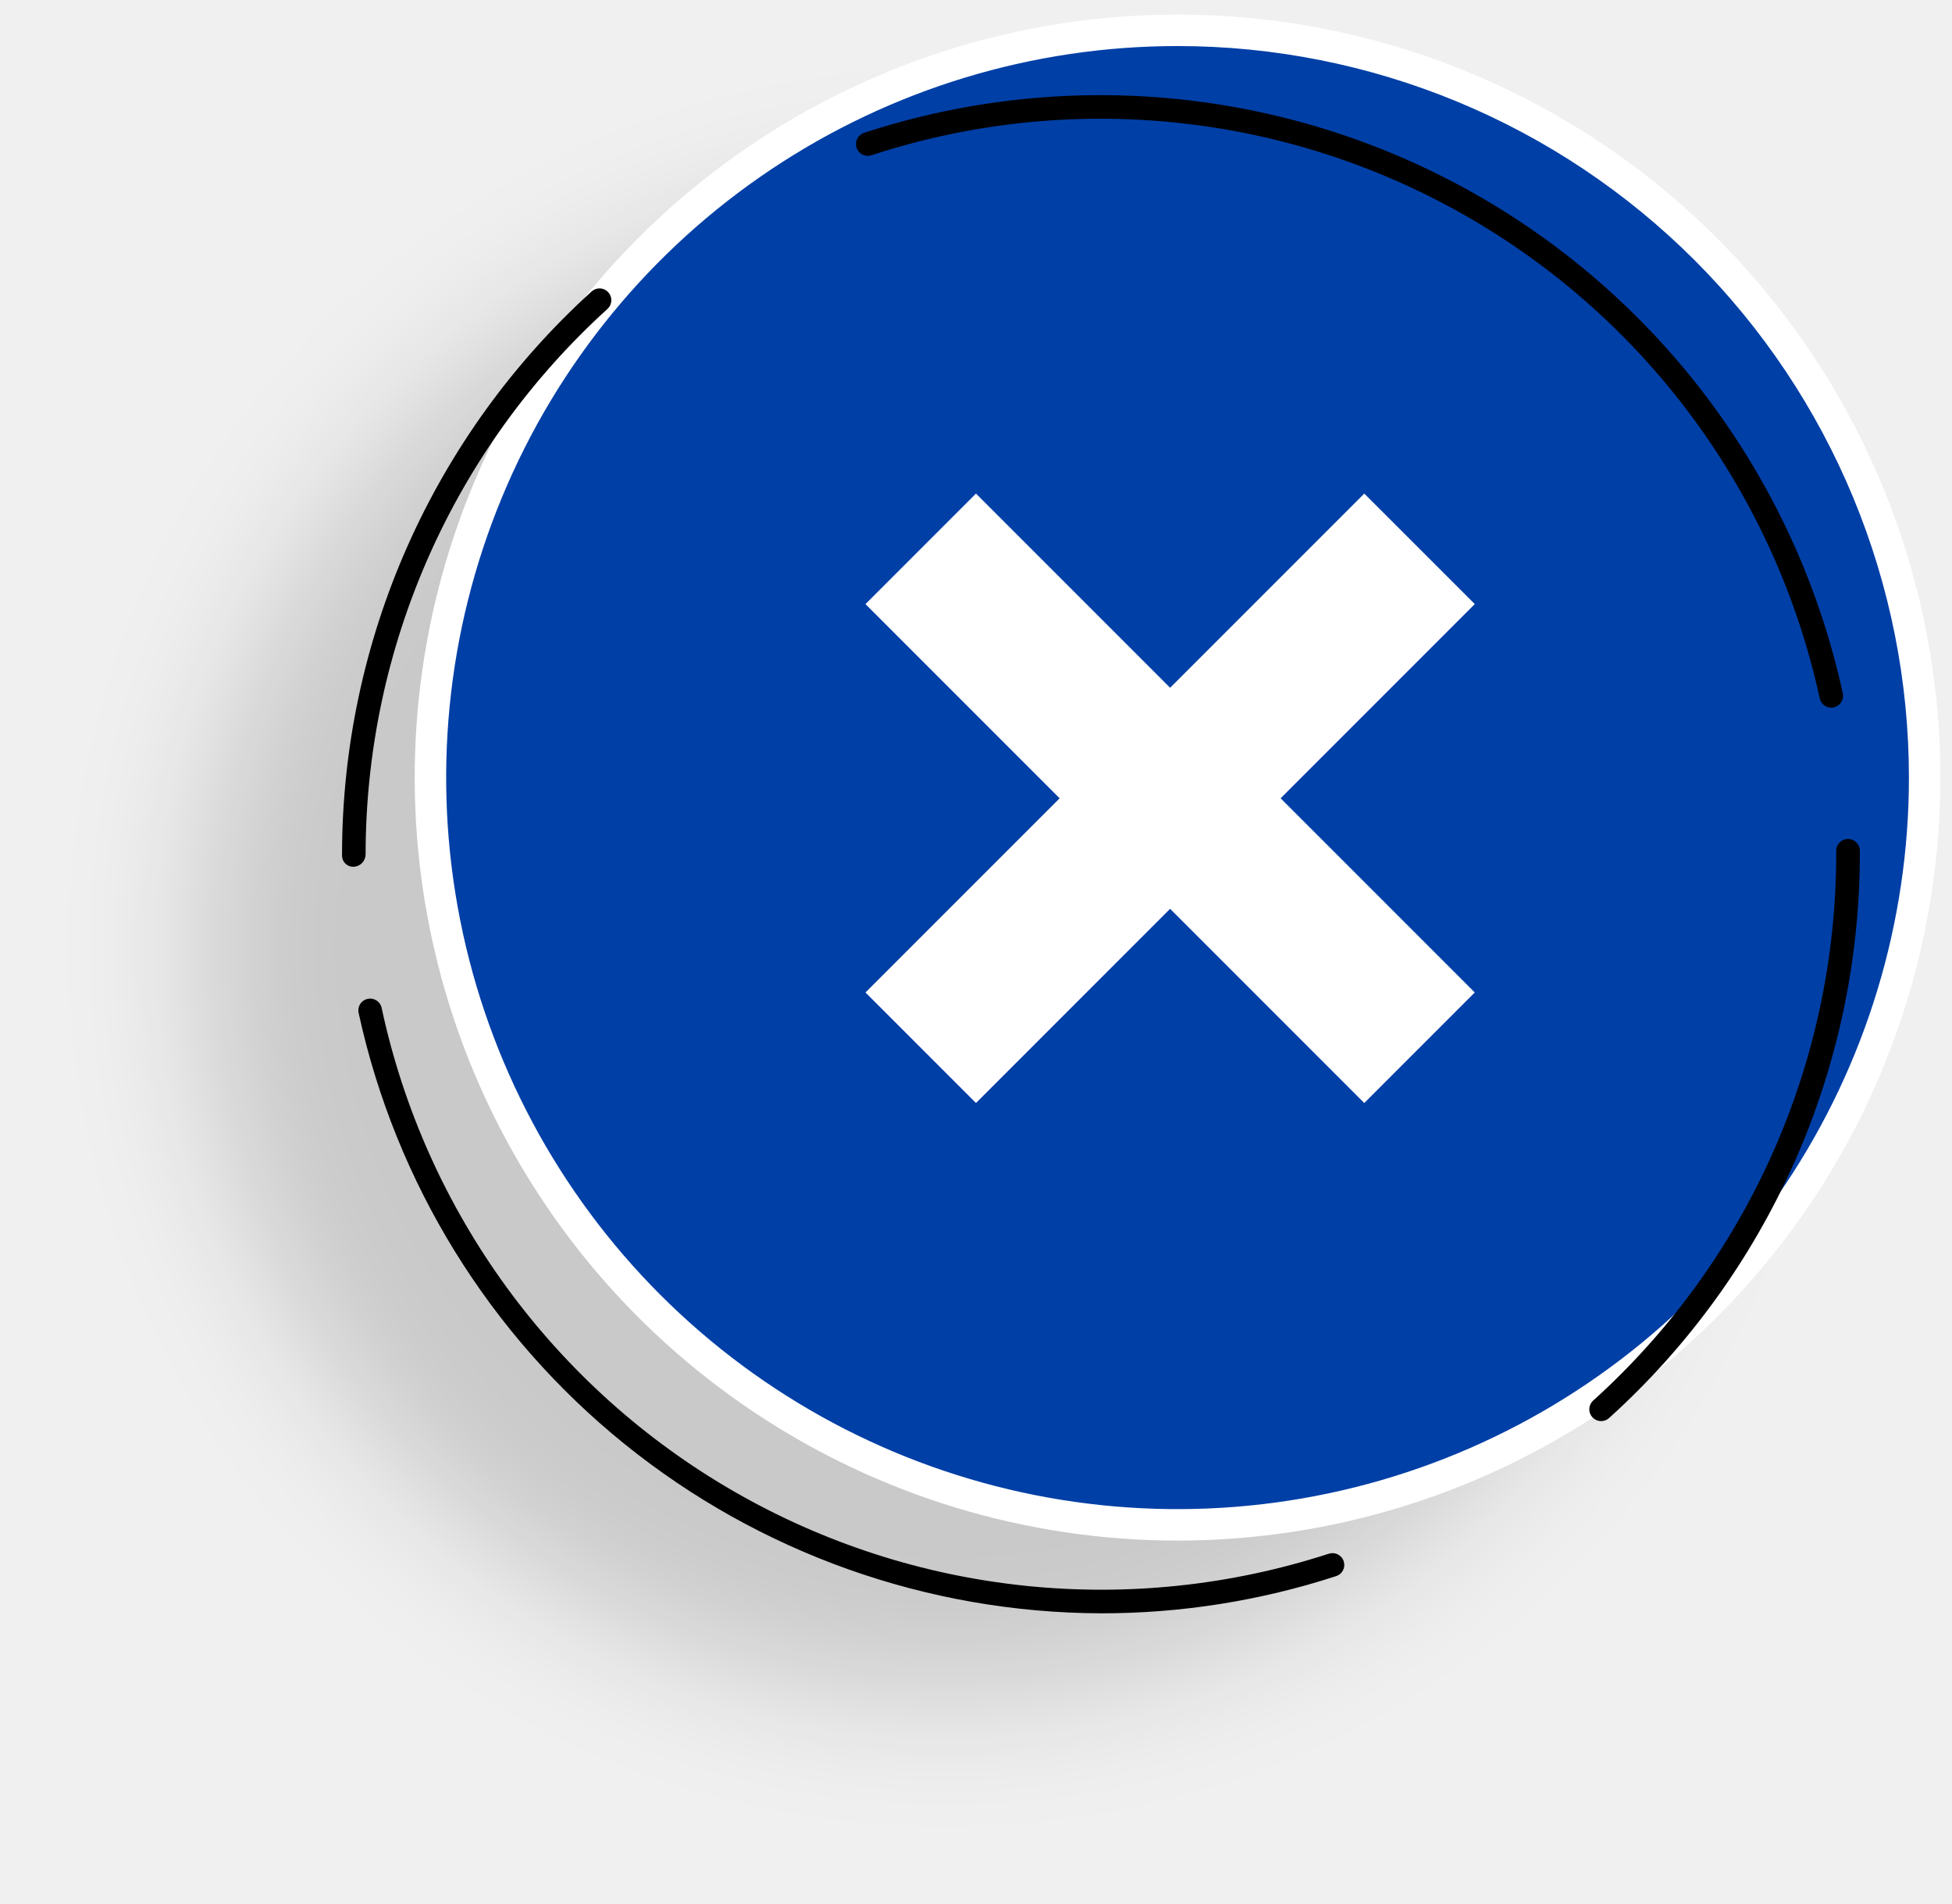
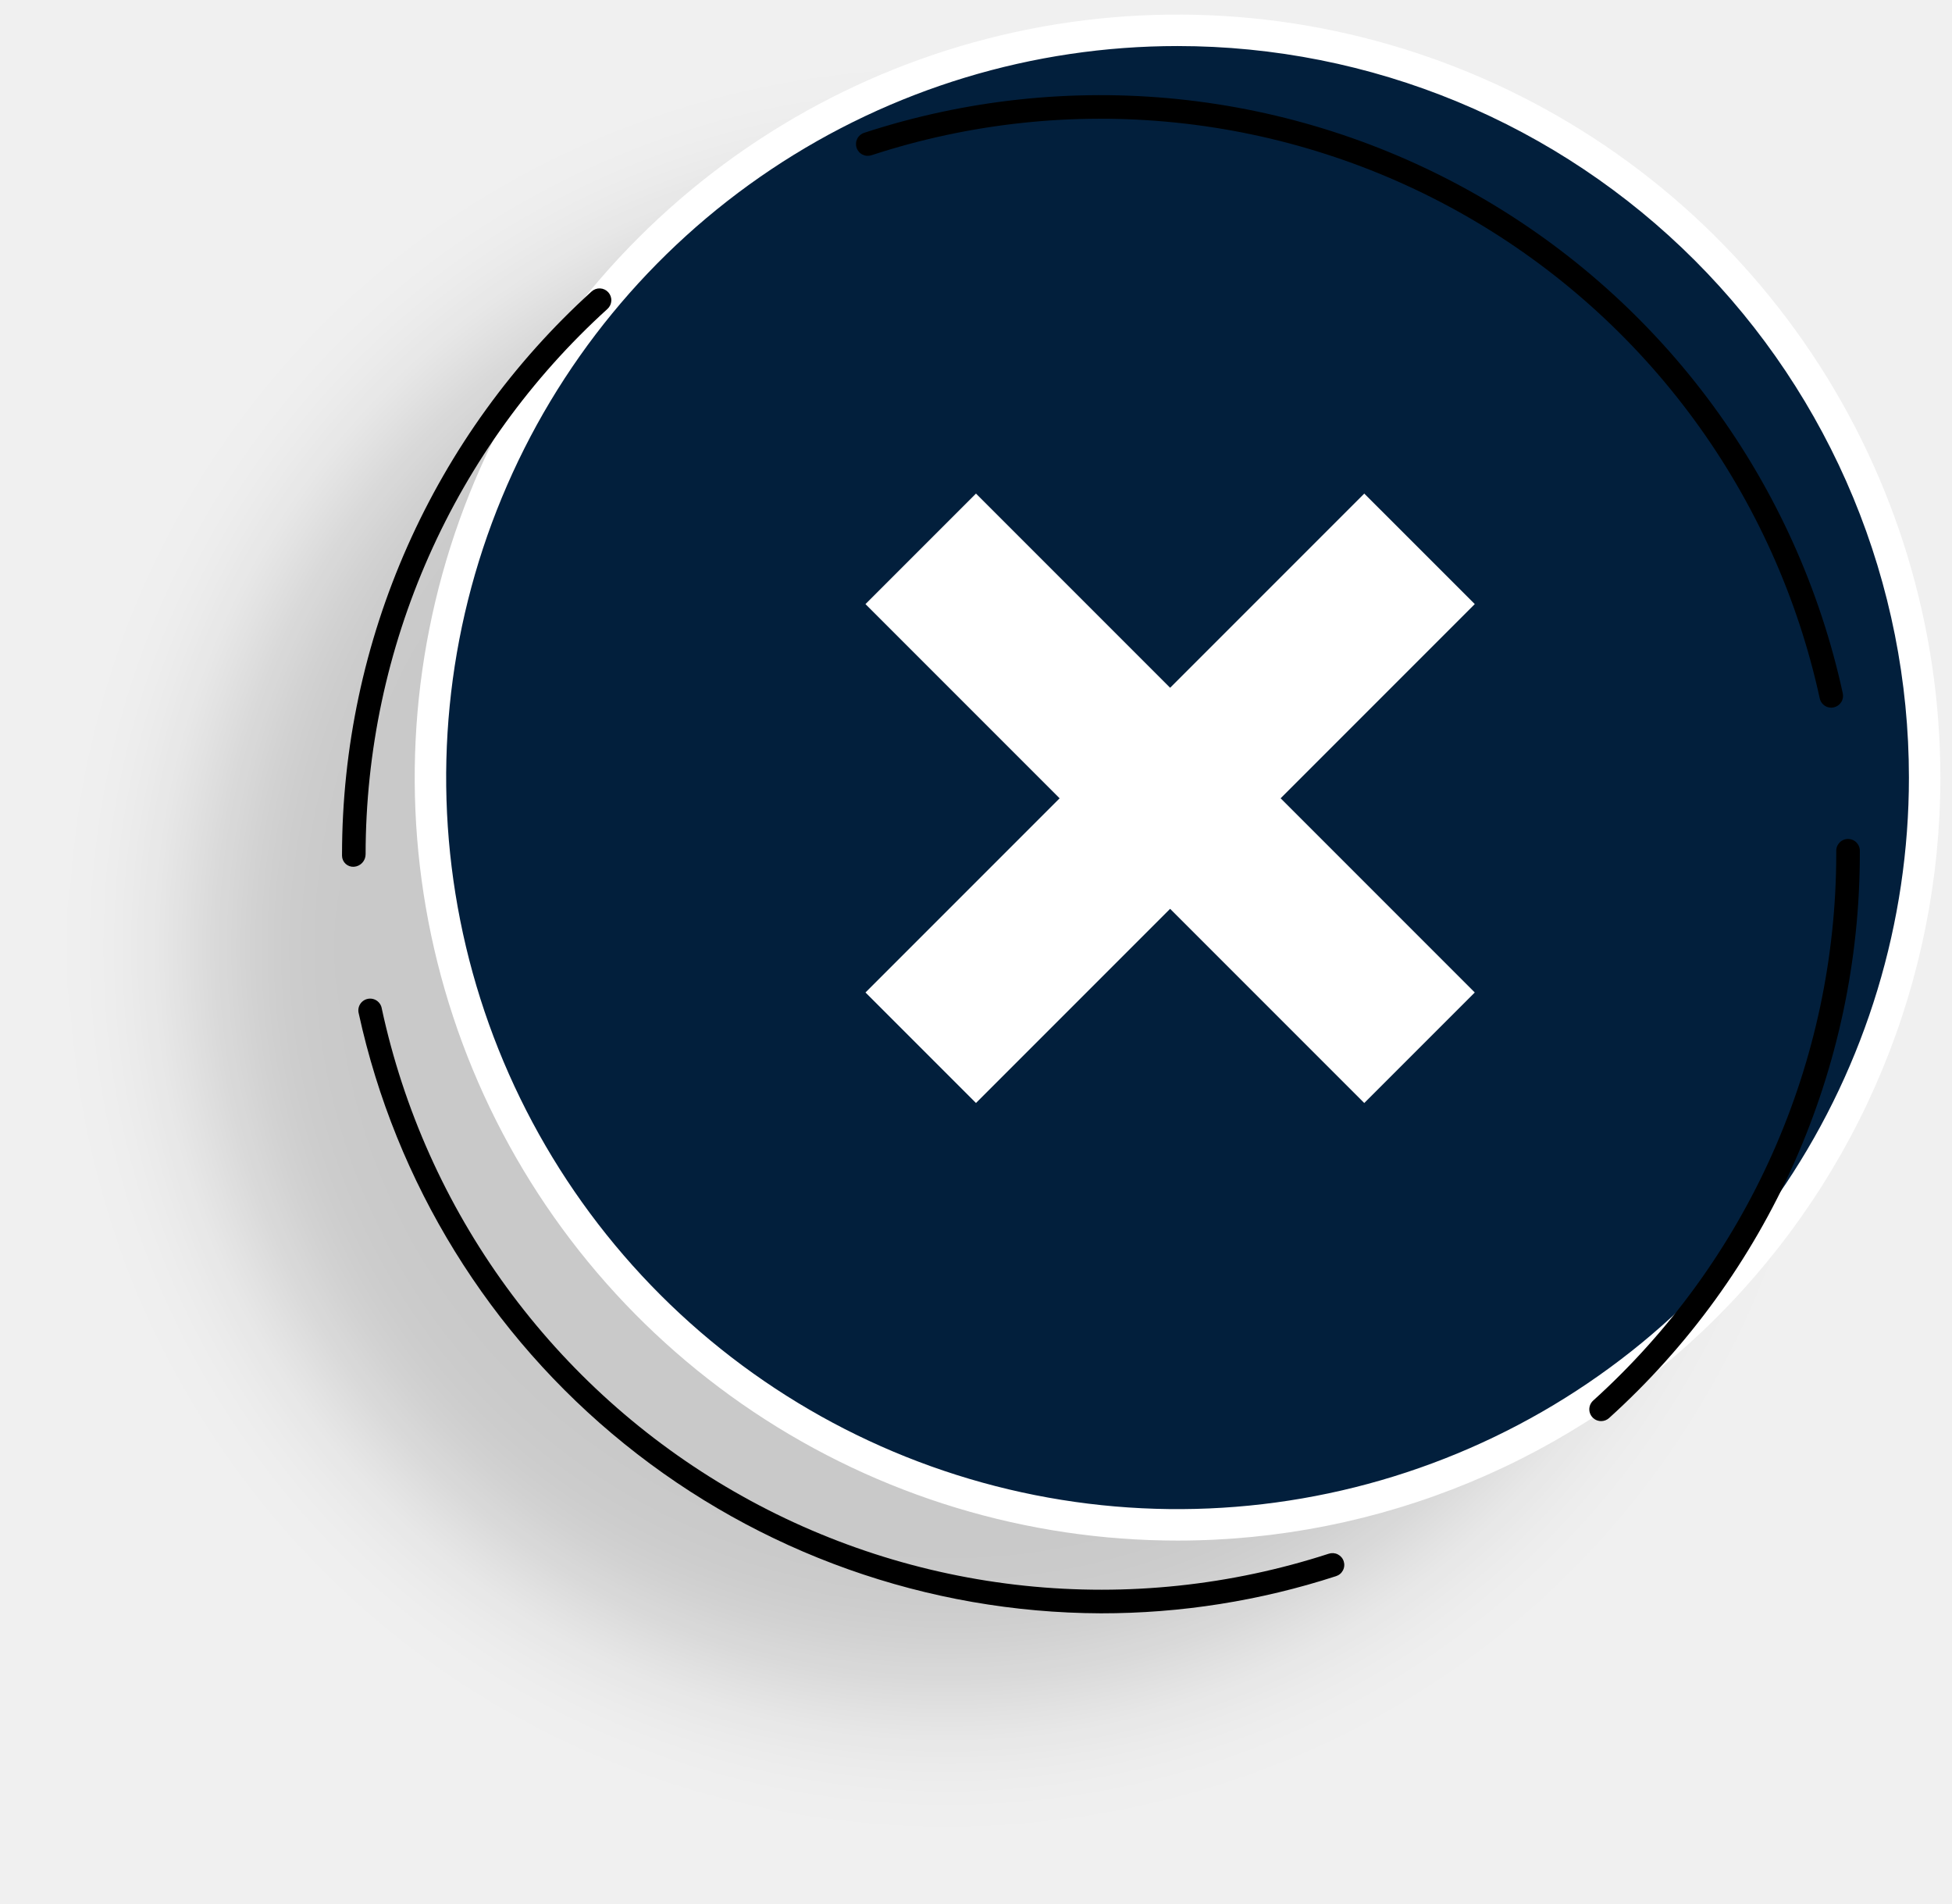
<svg xmlns="http://www.w3.org/2000/svg" width="161" height="157" viewBox="0 0 161 157" fill="none">
  <g clip-path="url(#clip0_168_319)">
    <g filter="url(#filter0_d_168_319)">
-       <path d="M97.117 125.747C131.15 125.747 158.739 98.158 158.739 64.125C158.739 30.092 131.15 2.503 97.117 2.503C63.084 2.503 35.495 30.092 35.495 64.125C35.495 98.158 63.084 125.747 97.117 125.747Z" fill="#003FA6" />
+       <path d="M97.117 125.747C131.15 125.747 158.739 98.158 158.739 64.125C158.739 30.092 131.15 2.503 97.117 2.503C63.084 2.503 35.495 30.092 35.495 64.125C35.495 98.158 63.084 125.747 97.117 125.747Z" fill="#021F3C" />
    </g>
    <path d="M97.122 127.039C84.678 127.039 72.514 123.349 62.167 116.435C51.82 109.521 43.756 99.695 38.994 88.198C34.232 76.701 32.986 64.051 35.414 51.846C37.842 39.641 43.834 28.43 52.634 19.631C61.433 10.832 72.644 4.84 84.849 2.412C97.054 -0.016 109.704 1.23 121.201 5.992C132.698 10.755 142.524 18.819 149.438 29.166C156.351 39.513 160.041 51.677 160.041 64.121C160.041 72.384 158.414 80.565 155.252 88.199C152.09 95.833 147.455 102.769 141.613 108.611C135.77 114.454 128.834 119.088 121.2 122.25C113.566 125.412 105.385 127.039 97.122 127.039ZM97.122 3.797C85.191 3.797 73.528 7.335 63.608 13.964C53.688 20.593 45.956 30.014 41.391 41.037C36.825 52.059 35.631 64.189 37.958 75.89C40.286 87.592 46.032 98.341 54.468 106.777C62.904 115.213 73.653 120.958 85.355 123.286C97.056 125.614 109.186 124.419 120.208 119.853C131.231 115.287 140.652 107.555 147.281 97.635C153.909 87.715 157.447 76.052 157.447 64.121C157.447 56.199 155.887 48.355 152.855 41.036C149.824 33.717 145.38 27.067 139.778 21.465C134.177 15.864 127.526 11.42 120.207 8.389C112.888 5.357 105.044 3.797 97.122 3.797Z" fill="white" />
    <path d="M90.804 133.037C76.496 132.988 62.632 128.06 51.503 119.068C40.373 110.075 32.643 97.556 29.59 83.577C29.555 83.449 29.547 83.316 29.565 83.185C29.583 83.054 29.628 82.928 29.697 82.814C29.766 82.701 29.857 82.603 29.965 82.527C30.073 82.45 30.196 82.396 30.325 82.369C30.455 82.341 30.588 82.34 30.718 82.366C30.848 82.392 30.971 82.444 31.08 82.519C31.189 82.594 31.282 82.691 31.352 82.803C31.423 82.915 31.47 83.04 31.49 83.171C33.28 91.473 36.791 99.307 41.797 106.167C46.804 113.027 53.193 118.761 60.554 122.997C67.914 127.234 76.082 129.879 84.528 130.762C92.975 131.645 101.512 130.746 109.59 128.124C109.712 128.083 109.841 128.066 109.97 128.075C110.098 128.084 110.224 128.118 110.339 128.176C110.454 128.234 110.557 128.314 110.641 128.411C110.725 128.509 110.789 128.623 110.828 128.745C110.868 128.868 110.883 128.997 110.872 129.126C110.862 129.254 110.826 129.379 110.766 129.494C110.707 129.608 110.625 129.71 110.526 129.792C110.427 129.875 110.313 129.937 110.19 129.975C103.929 132.009 97.387 133.043 90.804 133.037ZM132.062 117.187C131.864 117.188 131.671 117.129 131.508 117.017C131.345 116.905 131.22 116.747 131.149 116.562C131.078 116.377 131.065 116.176 131.112 115.984C131.159 115.792 131.263 115.618 131.411 115.487C137.714 109.795 142.755 102.846 146.207 95.086C149.659 87.327 151.446 78.93 151.453 70.437V70.186C151.449 70.056 151.471 69.926 151.518 69.804C151.565 69.683 151.636 69.572 151.726 69.478C151.817 69.384 151.926 69.31 152.046 69.259C152.166 69.208 152.295 69.182 152.425 69.182C152.556 69.182 152.685 69.208 152.805 69.259C152.925 69.31 153.034 69.384 153.124 69.478C153.215 69.572 153.286 69.683 153.333 69.804C153.38 69.926 153.402 70.056 153.398 70.186V70.441C153.391 79.206 151.546 87.873 147.983 95.881C144.421 103.889 139.219 111.062 132.713 116.936C132.535 117.098 132.302 117.187 132.062 117.187ZM29.183 71.476C29.059 71.483 28.934 71.465 28.817 71.422C28.7 71.38 28.593 71.314 28.502 71.23C28.411 71.145 28.338 71.042 28.288 70.928C28.238 70.814 28.211 70.692 28.21 70.567V70.439C28.218 61.696 30.054 53.052 33.599 45.06C37.145 37.069 42.321 29.907 48.797 24.033C48.988 23.86 49.241 23.77 49.498 23.783C49.756 23.796 49.998 23.91 50.171 24.102C50.345 24.293 50.435 24.545 50.422 24.803C50.409 25.061 50.294 25.303 50.103 25.476C43.828 31.167 38.812 38.107 35.377 45.851C31.942 53.594 30.163 61.971 30.155 70.442C30.156 70.706 30.056 70.96 29.875 71.153C29.694 71.345 29.447 71.461 29.183 71.476ZM151.04 58.356C150.818 58.356 150.603 58.28 150.43 58.14C150.258 58.001 150.138 57.807 150.091 57.59C148.284 49.291 144.756 41.464 139.735 34.614C134.714 27.764 128.312 22.043 120.942 17.822C113.572 13.6 105.398 10.972 96.949 10.107C88.5 9.241 79.963 10.158 71.891 12.798C71.769 12.84 71.64 12.857 71.511 12.849C71.382 12.841 71.257 12.807 71.141 12.749C71.025 12.692 70.922 12.612 70.838 12.515C70.754 12.417 70.689 12.304 70.649 12.181C70.609 12.059 70.594 11.929 70.604 11.801C70.614 11.672 70.65 11.547 70.709 11.432C70.768 11.317 70.85 11.216 70.948 11.133C71.047 11.05 71.162 10.987 71.285 10.949C79.616 8.225 88.427 7.279 97.146 8.172C105.866 9.065 114.302 11.777 121.908 16.134C129.514 20.49 136.122 26.394 141.304 33.464C146.486 40.533 150.128 48.611 151.993 57.176C152.047 57.428 151.999 57.692 151.859 57.908C151.718 58.125 151.498 58.277 151.246 58.331C151.178 58.347 151.109 58.355 151.04 58.356Z" fill="black" />
    <path d="M119.894 49.815L112.526 42.447L96.511 58.46L80.494 42.447L73.126 49.815L89.139 65.828L73.13 81.841L80.494 89.209L96.511 73.199L112.524 89.209L119.892 81.841L103.879 65.828L119.894 49.815Z" fill="white" />
    <path d="M112.524 90.956L96.511 74.943L80.498 90.956L71.384 81.842L87.397 65.828L71.384 49.815L80.498 40.701L96.511 56.714L112.524 40.701L121.639 49.815L105.626 65.828L121.639 81.842L112.524 90.956ZM96.511 71.45L112.524 87.462L118.145 81.842L102.133 65.828L118.146 49.815L112.525 44.194L96.511 60.208L80.498 44.194L74.874 49.815L90.888 65.828L74.874 81.842L80.495 87.462L96.511 71.45Z" fill="white" />
  </g>
  <defs>
    <filter id="filter0_d_168_319" x="5.495" y="2.503" width="153.244" height="148.244" filterUnits="userSpaceOnUse" color-interpolation-filters="sRGB">
      <feFlood flood-opacity="0" result="BackgroundImageFix" />
      <feColorMatrix in="SourceAlpha" type="matrix" values="0 0 0 0 0 0 0 0 0 0 0 0 0 0 0 0 0 0 127 0" result="hardAlpha" />
      <feOffset dx="-19" dy="14" />
      <feGaussianBlur stdDeviation="5.5" />
      <feColorMatrix type="matrix" values="0 0 0 0 0 0 0 0 0 0 0 0 0 0 0 0 0 0 0.161 0" />
      <feBlend mode="normal" in2="BackgroundImageFix" result="effect1_dropShadow_168_319" />
      <feBlend mode="normal" in="SourceGraphic" in2="effect1_dropShadow_168_319" result="shape" />
    </filter>
    <clipPath id="clip0_168_319">
      <rect width="160.041" height="156.245" fill="white" />
    </clipPath>
  </defs>
</svg>
